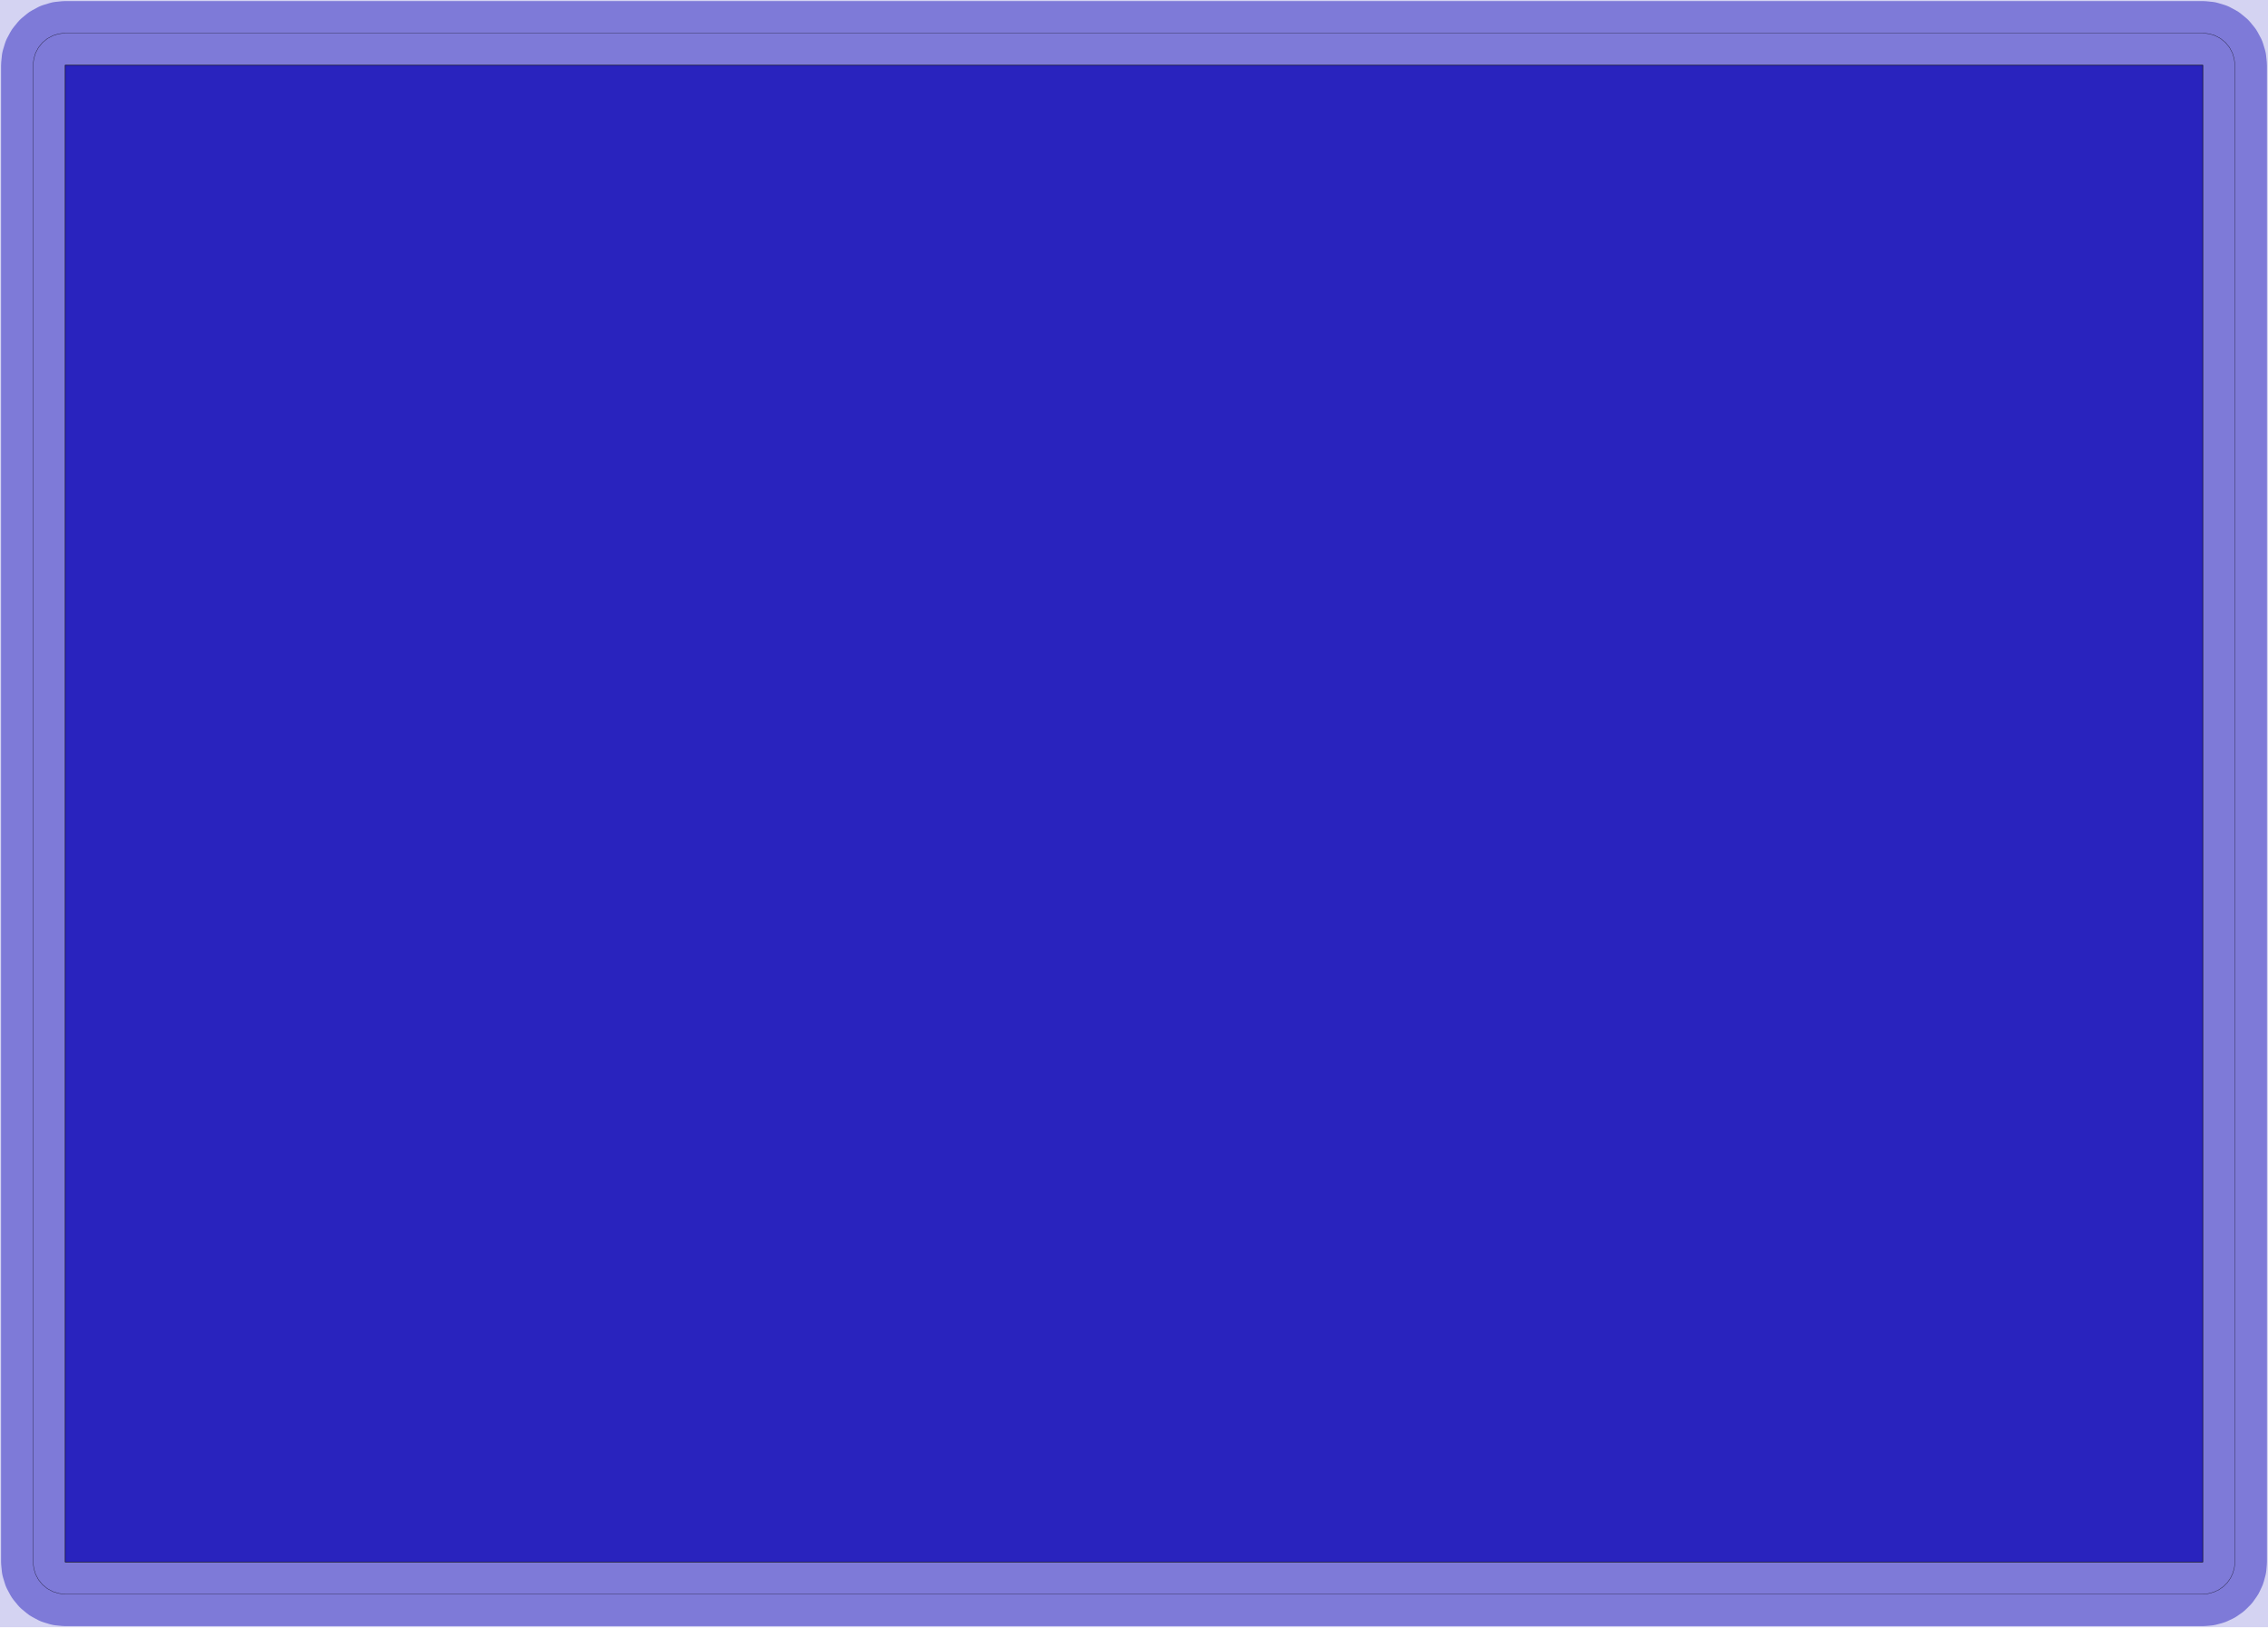
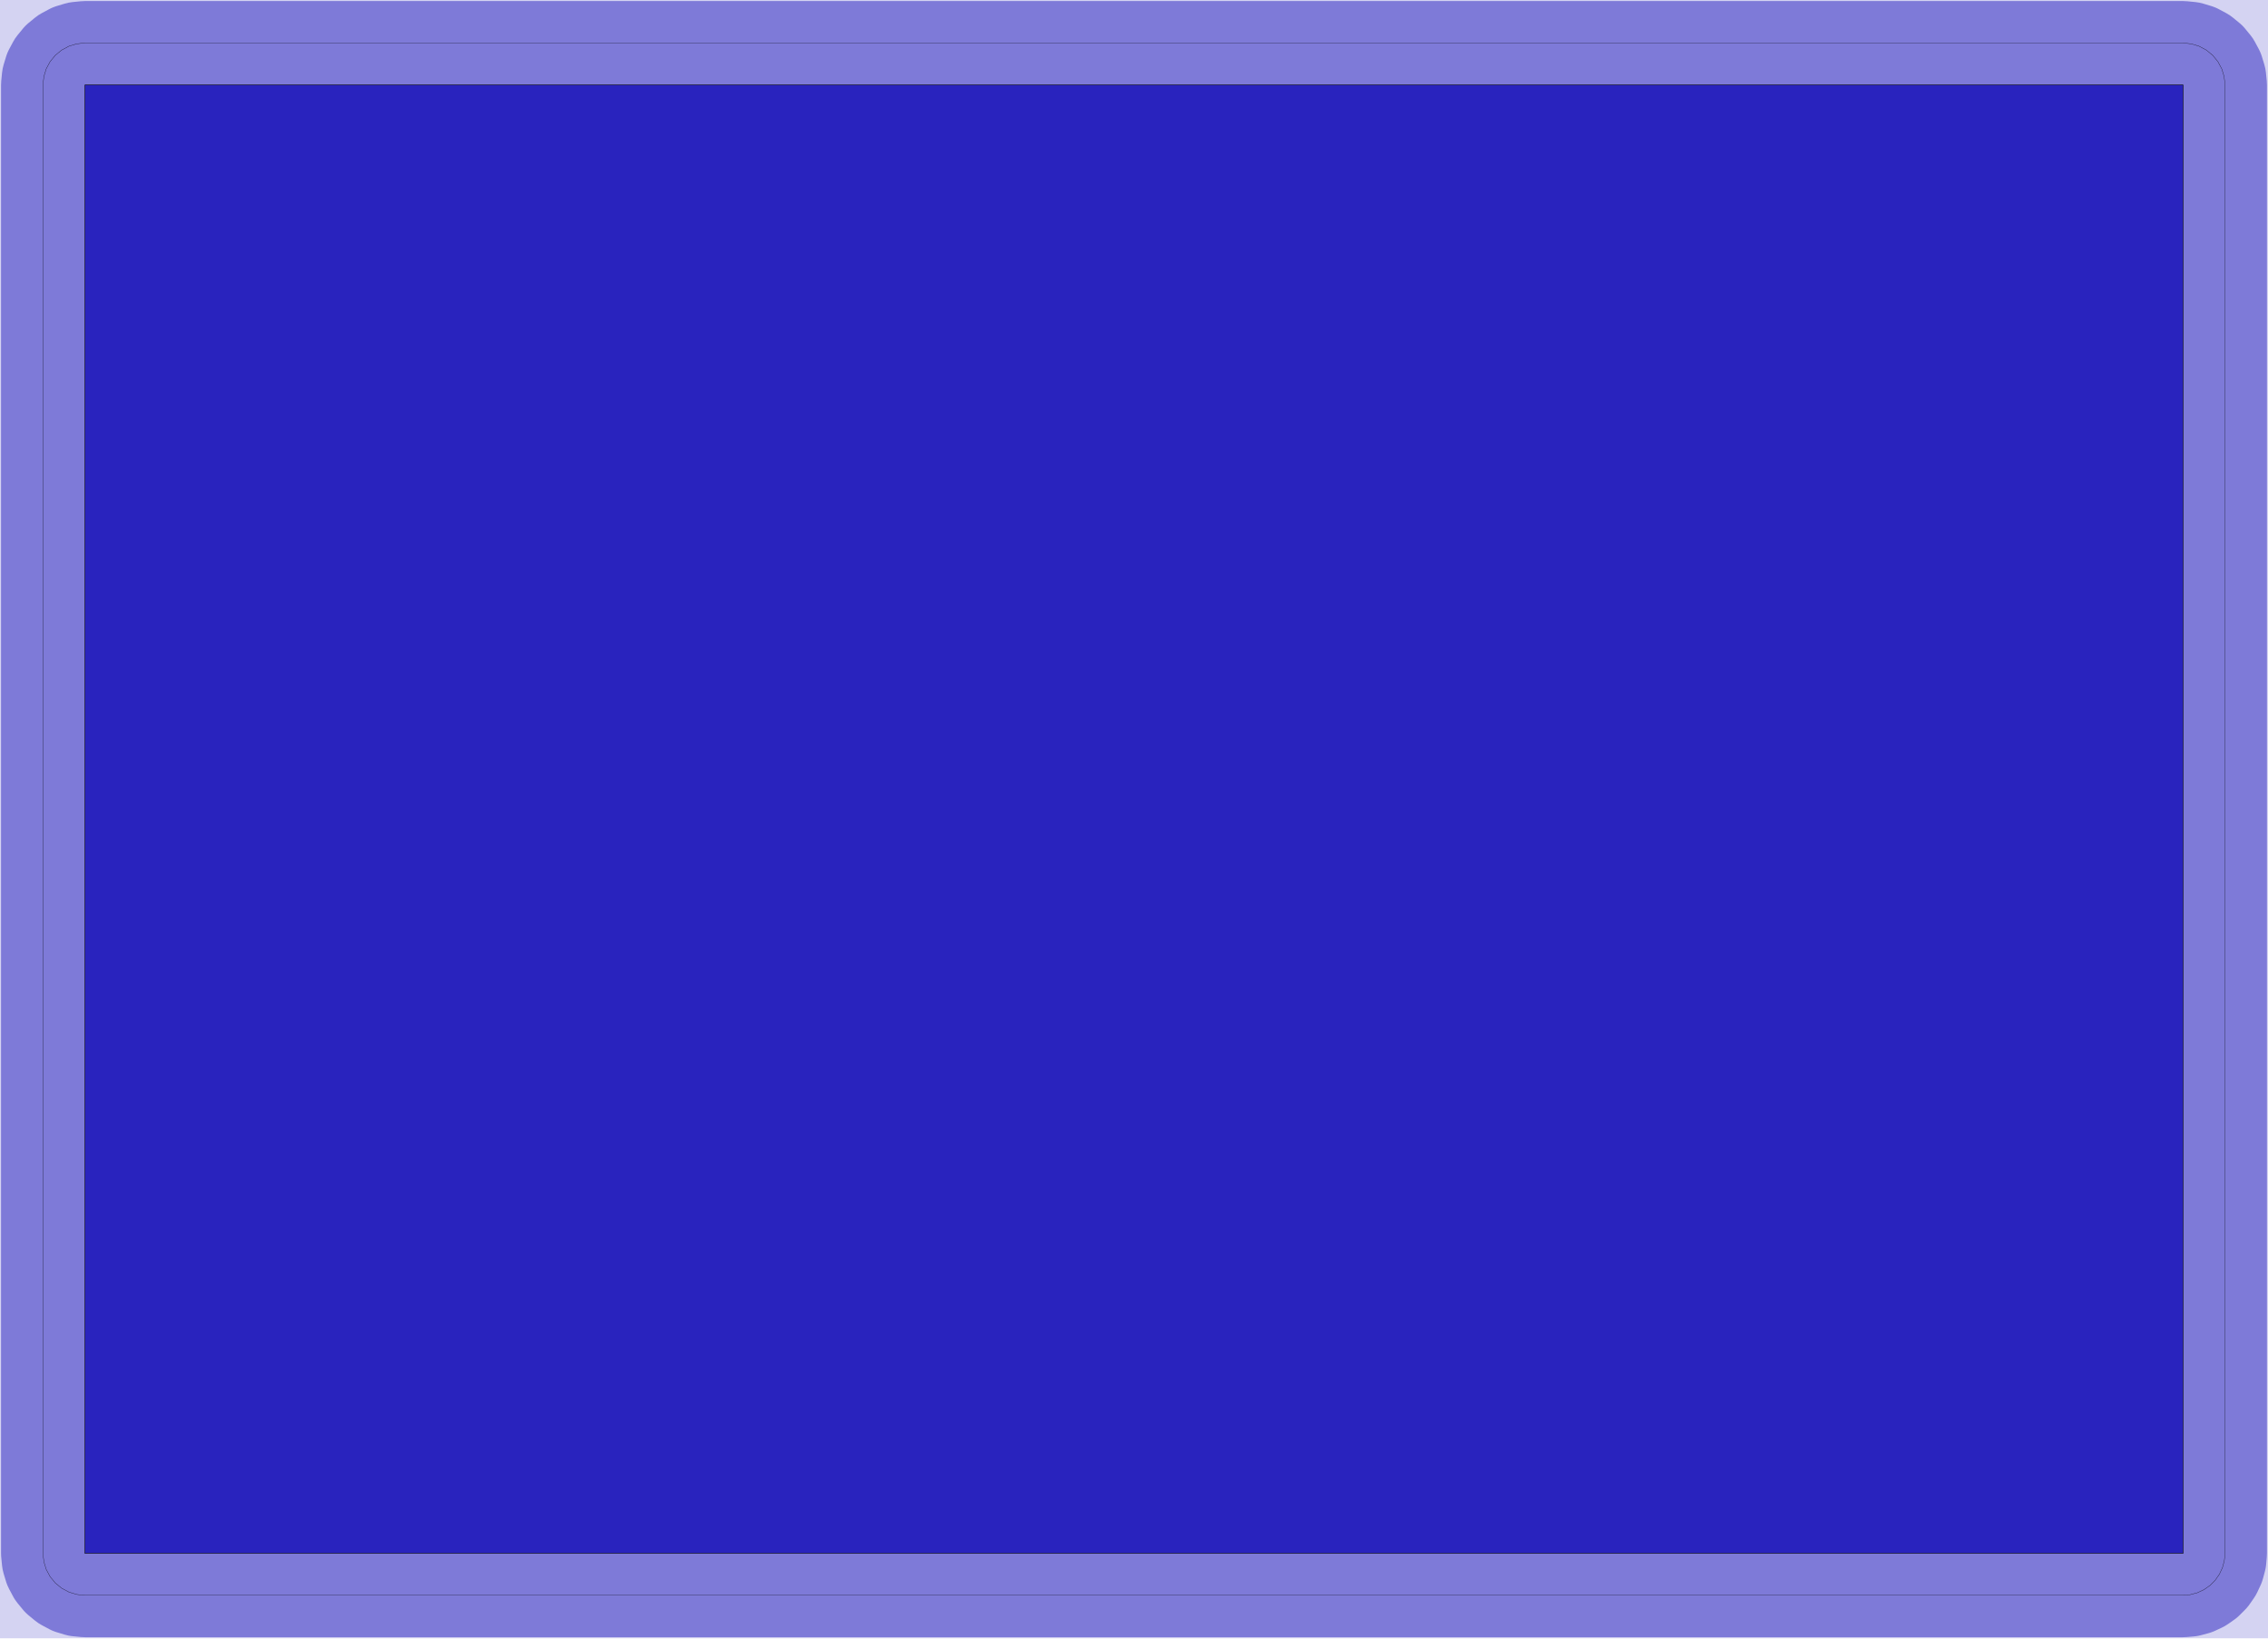
- <svg xmlns="http://www.w3.org/2000/svg" width="401.008" height="287.622" viewBox="0 0 8354.33 5992.13" version="1.1">
+ <svg xmlns="http://www.w3.org/2000/svg" width="408.567" height="295.181" viewBox="0 0 8511.81 6149.61" version="1.1">
  <g fill-rule="evenodd">
-     <path d="M -5.68434e-14,5992.13 L -5.68434e-14,0 L 8354.33,0 L 8354.33,5992.13 L -5.68434e-14,5992.13 z " style="fill-opacity:0.2;fill:rgb(41,35,190);" />
+     <path d="M -1.7053e-13,6149.61 L -1.7053e-13,9.09495e-13 L 8511.81,9.09495e-13 L 8511.81,6149.61 L -1.7053e-13,6149.61 z " style="fill-opacity:0.2;fill:rgb(41,35,190);" />
  </g>
-   <polyline points="122.047,5751.97 122.047,240.161 124.317,217.117 131.039,194.961 141.953,174.541 156.641,156.643 174.539,141.955 194.959,131.041 217.115,124.319 240.157,122.049 8114.17,122.049 8137.21,124.319 8159.37,131.041 8179.79,141.955 8197.69,156.643 8212.38,174.541 8223.29,194.961 8230.01,217.117 8232.28,240.161 8232.28,5751.97 8230.49,5772.48 8225.16,5792.36 8216.46,5811.02 8204.65,5827.89 8190.09,5842.44 8173.23,5854.25 8154.57,5862.95 8134.68,5868.28 8114.17,5870.08 240.157,5870.08 217.115,5867.81 194.959,5861.09 174.539,5850.17 156.641,5835.48 141.953,5817.59 131.039,5797.17 124.317,5775.01 122.047,5751.97" style="stroke:rgb(41,35,190);stroke-width:236.22;fill:none;stroke-opacity:0.5;stroke-linecap:round;stroke-linejoin:round;;fill:none" />
-   <polyline points="122.047,5751.97 122.047,240.161 124.317,217.117 131.039,194.961 141.953,174.541 156.641,156.643 174.539,141.955 194.959,131.041 217.115,124.319 240.157,122.049 8114.17,122.049 8137.21,124.319 8159.37,131.041 8179.79,141.955 8197.69,156.643 8212.38,174.541 8223.29,194.961 8230.01,217.117 8232.28,240.161 8232.28,5751.97 8230.49,5772.48 8225.16,5792.36 8216.46,5811.02 8204.65,5827.89 8190.09,5842.44 8173.23,5854.25 8154.57,5862.95 8134.68,5868.28 8114.17,5870.08 240.157,5870.08 217.115,5867.81 194.959,5861.09 174.539,5850.17 156.641,5835.48 141.953,5817.59 131.039,5797.17 124.317,5775.01 122.047,5751.97" style="stroke:rgb(0,0,0);stroke-width:1px;fill:none;stroke-opacity:1;stroke-linecap:round;stroke-linejoin:round;;fill:none" />
+   <polyline points="161.418,5830.71 161.418,318.901 164.444,288.177 173.406,258.635 187.958,231.409 207.544,207.545 231.408,187.959 258.634,173.407 288.176,164.445 318.898,161.419 8192.91,161.419 8223.63,164.445 8253.18,173.407 8280.4,187.959 8304.27,207.545 8323.85,231.409 8338.4,258.635 8347.37,288.177 8350.39,318.901 8350.39,5830.71 8348,5858.05 8340.89,5884.57 8329.29,5909.45 8313.55,5931.93 8294.14,5951.34 8271.65,5967.09 8246.77,5978.69 8220.26,5985.79 8192.91,5988.19 318.898,5988.19 288.176,5985.16 258.634,5976.2 231.408,5961.65 207.544,5942.06 187.958,5918.2 173.406,5890.97 164.444,5861.43 161.418,5830.71" style="stroke:rgb(41,35,190);stroke-width:314.961;fill:none;stroke-opacity:0.5;stroke-linecap:round;stroke-linejoin:round;;fill:none" />
+   <polyline points="161.418,5830.71 161.418,318.901 164.444,288.177 173.406,258.635 187.958,231.409 207.544,207.545 231.408,187.959 258.634,173.407 288.176,164.445 318.898,161.419 8192.91,161.419 8223.63,164.445 8253.18,173.407 8280.4,187.959 8304.27,207.545 8323.85,231.409 8338.4,258.635 8347.37,288.177 8350.39,318.901 8350.39,5830.71 8348,5858.05 8340.89,5884.57 8329.29,5909.45 8313.55,5931.93 8294.14,5951.34 8271.65,5967.09 8246.77,5978.69 8220.26,5985.79 8192.91,5988.19 318.898,5988.19 288.176,5985.16 258.634,5976.2 231.408,5961.65 207.544,5942.06 187.958,5918.2 173.406,5890.97 164.444,5861.43 161.418,5830.71" style="stroke:rgb(0,0,0);stroke-width:1px;fill:none;stroke-opacity:1;stroke-linecap:round;stroke-linejoin:round;;fill:none" />
  <g fill-rule="evenodd">
-     <path d="M 240.157,5751.97 L 240.157,240.159 L 8114.17,240.159 L 8114.17,5751.97 L 240.157,5751.97 z " style="fill-opacity:1;fill:rgb(41,35,190);stroke:rgb(0,0,0);stroke-width:2" />
+     <path d="M 318.898,5830.71 L 318.898,318.899 L 8192.91,318.899 L 8192.91,5830.71 L 318.898,5830.71 z " style="fill-opacity:1;fill:rgb(41,35,190);stroke:rgb(0,0,0);stroke-width:2" />
  </g>
</svg>
